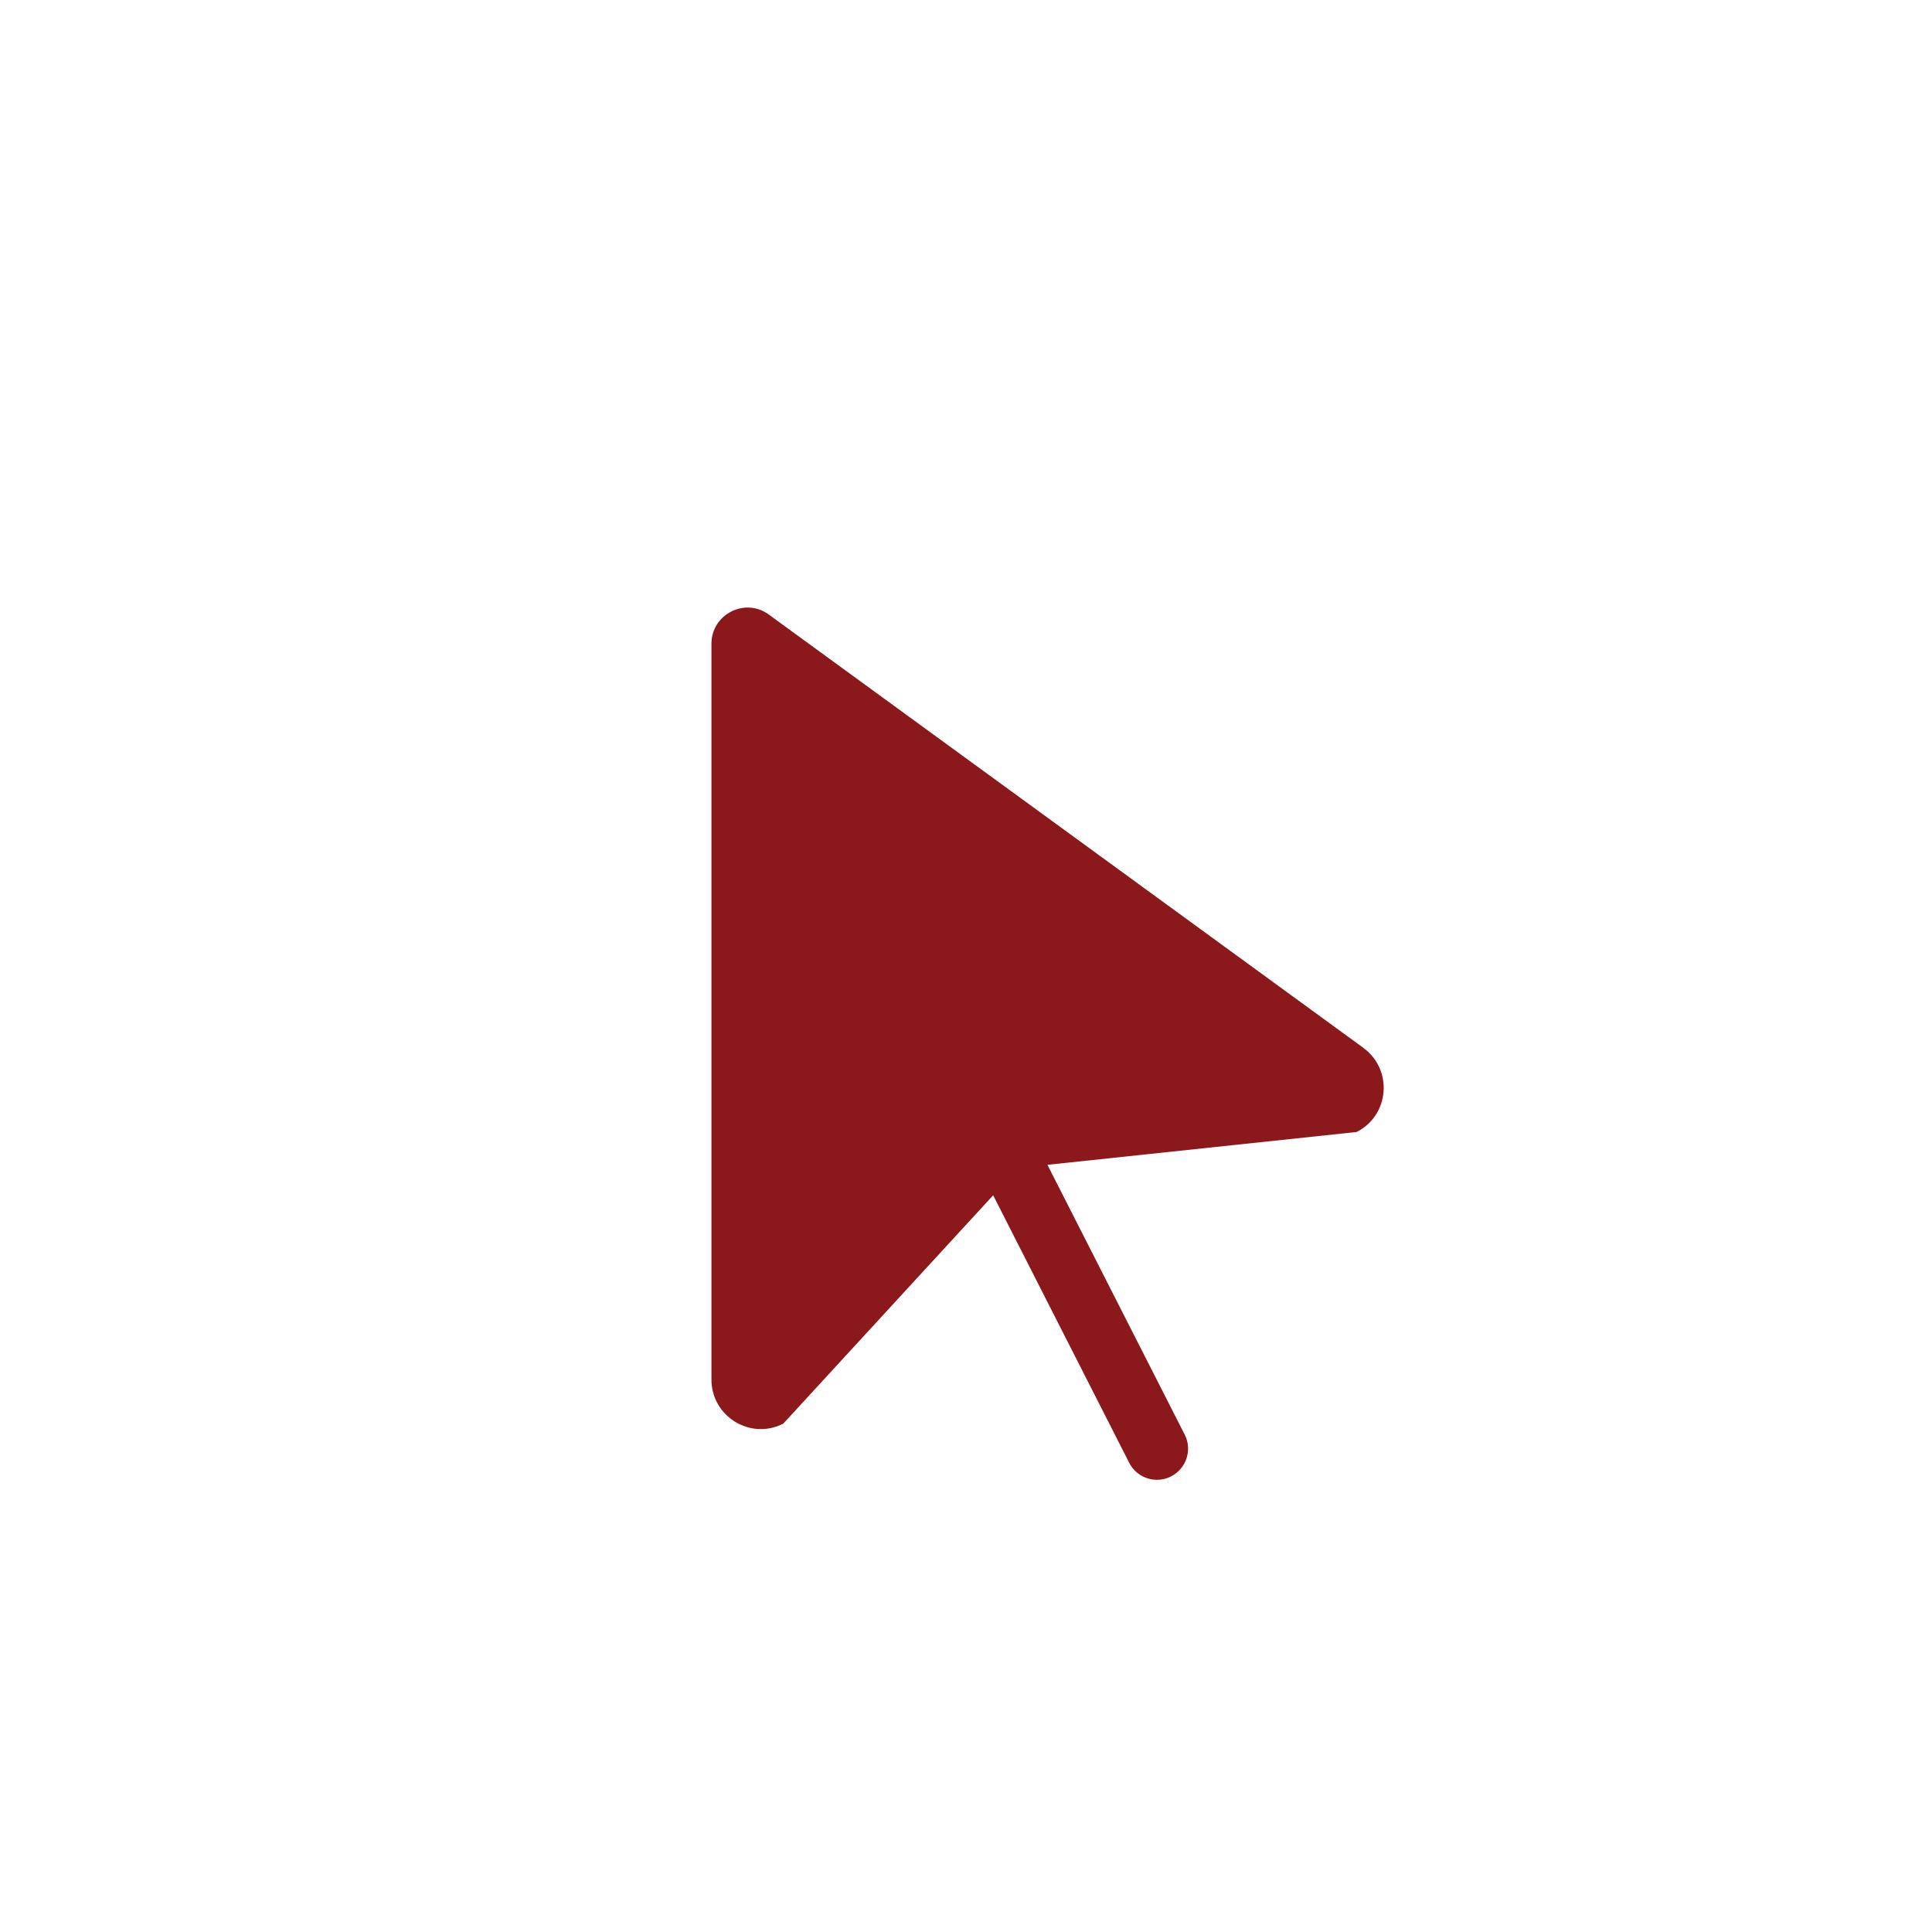
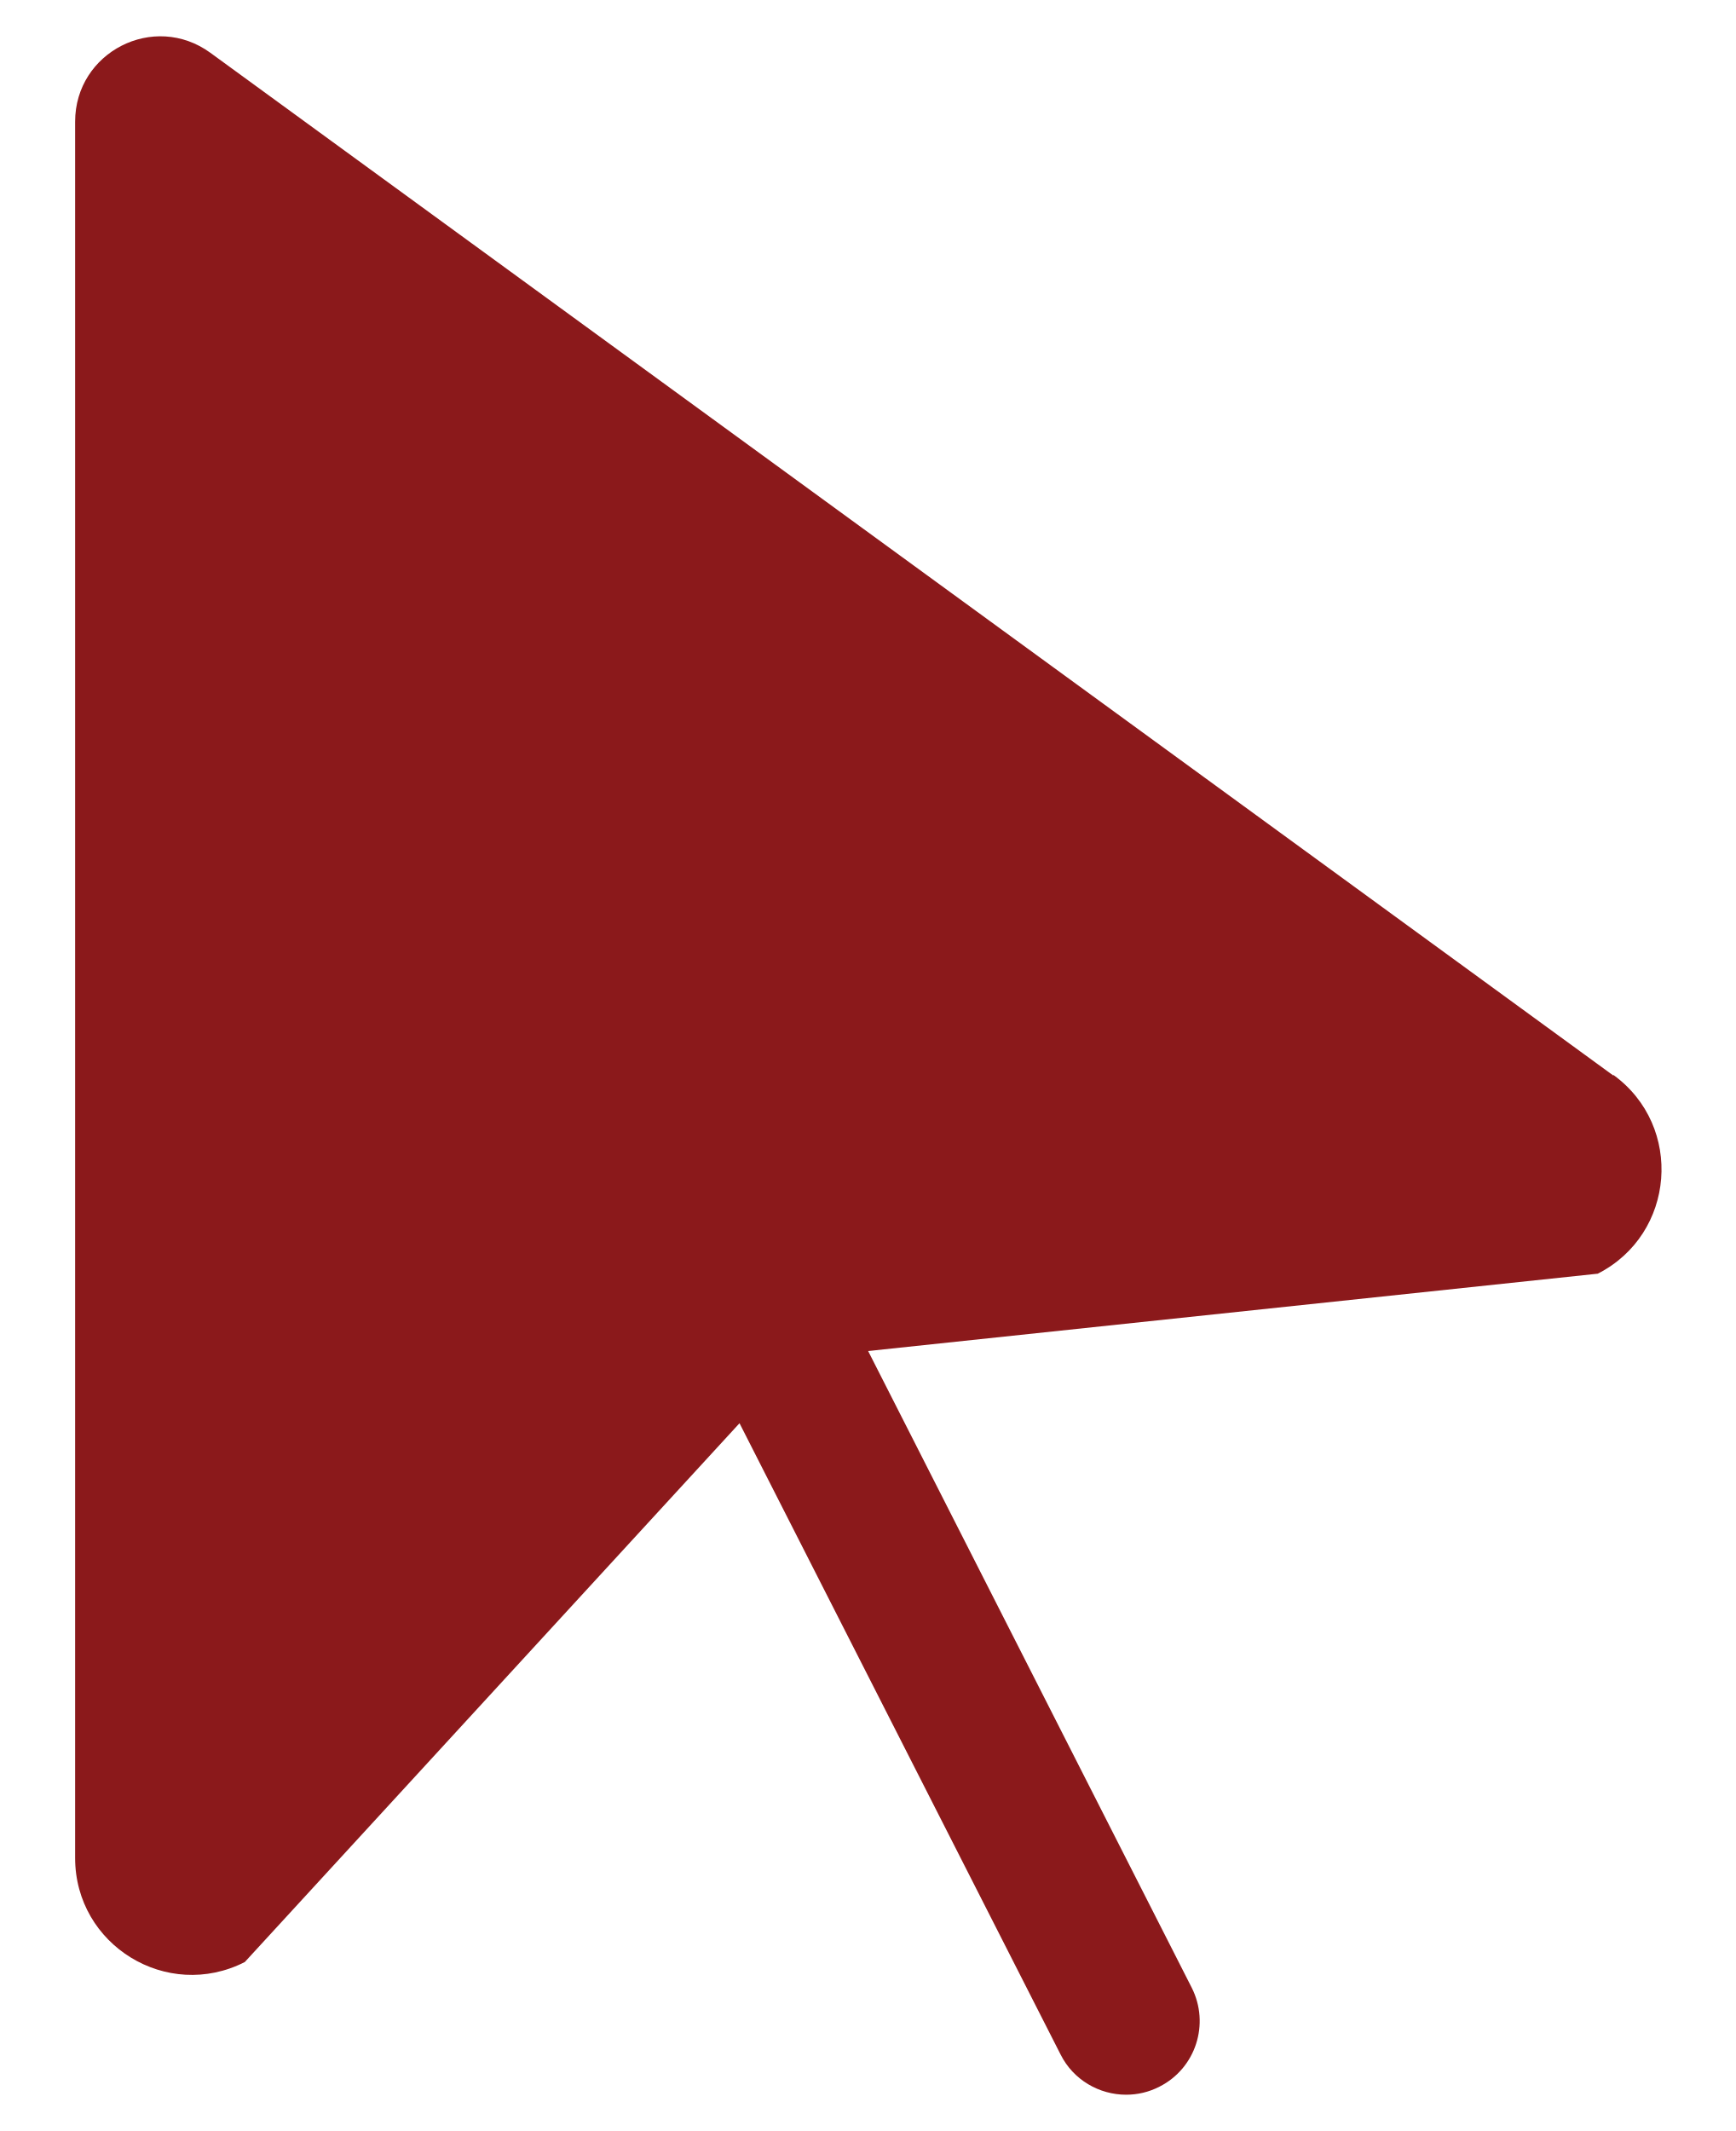
- <svg xmlns="http://www.w3.org/2000/svg" id="a" viewBox="0 0 129.97 130.65">
+ <svg xmlns="http://www.w3.org/2000/svg" id="a" viewBox="0 0 47.37 58.14">
  <defs>
    <style>.b{fill:#8b191b;}</style>
  </defs>
-   <path class="b" d="M92.21,70.87l-40.22-29.31c-1.61-1.18-3.88-.02-3.88,1.97v49.76c0,2.5,2.64,4.12,4.86,2.98l14.19-15.44,9.2,18.09c.37,.73,1.11,1.15,1.88,1.15,.32,0,.65-.07,.95-.23,1.04-.53,1.45-1.8,.92-2.83l-9.28-18.24,20.91-2.22c2.23-1.13,2.47-4.22,.45-5.69Z" />
+   <path class="b" d="M44.02,29.34L5.74,1.44c-1.54-1.12-3.69-.02-3.69,1.88V50.69c0,2.38,2.51,3.92,4.63,2.84l13.5-14.7,8.76,17.22c.35,.7,1.06,1.1,1.79,1.1,.31,0,.62-.07,.91-.22,.99-.5,1.38-1.71,.88-2.7l-8.83-17.37,19.91-2.11c2.12-1.08,2.35-4.02,.43-5.42Z" />
</svg>
